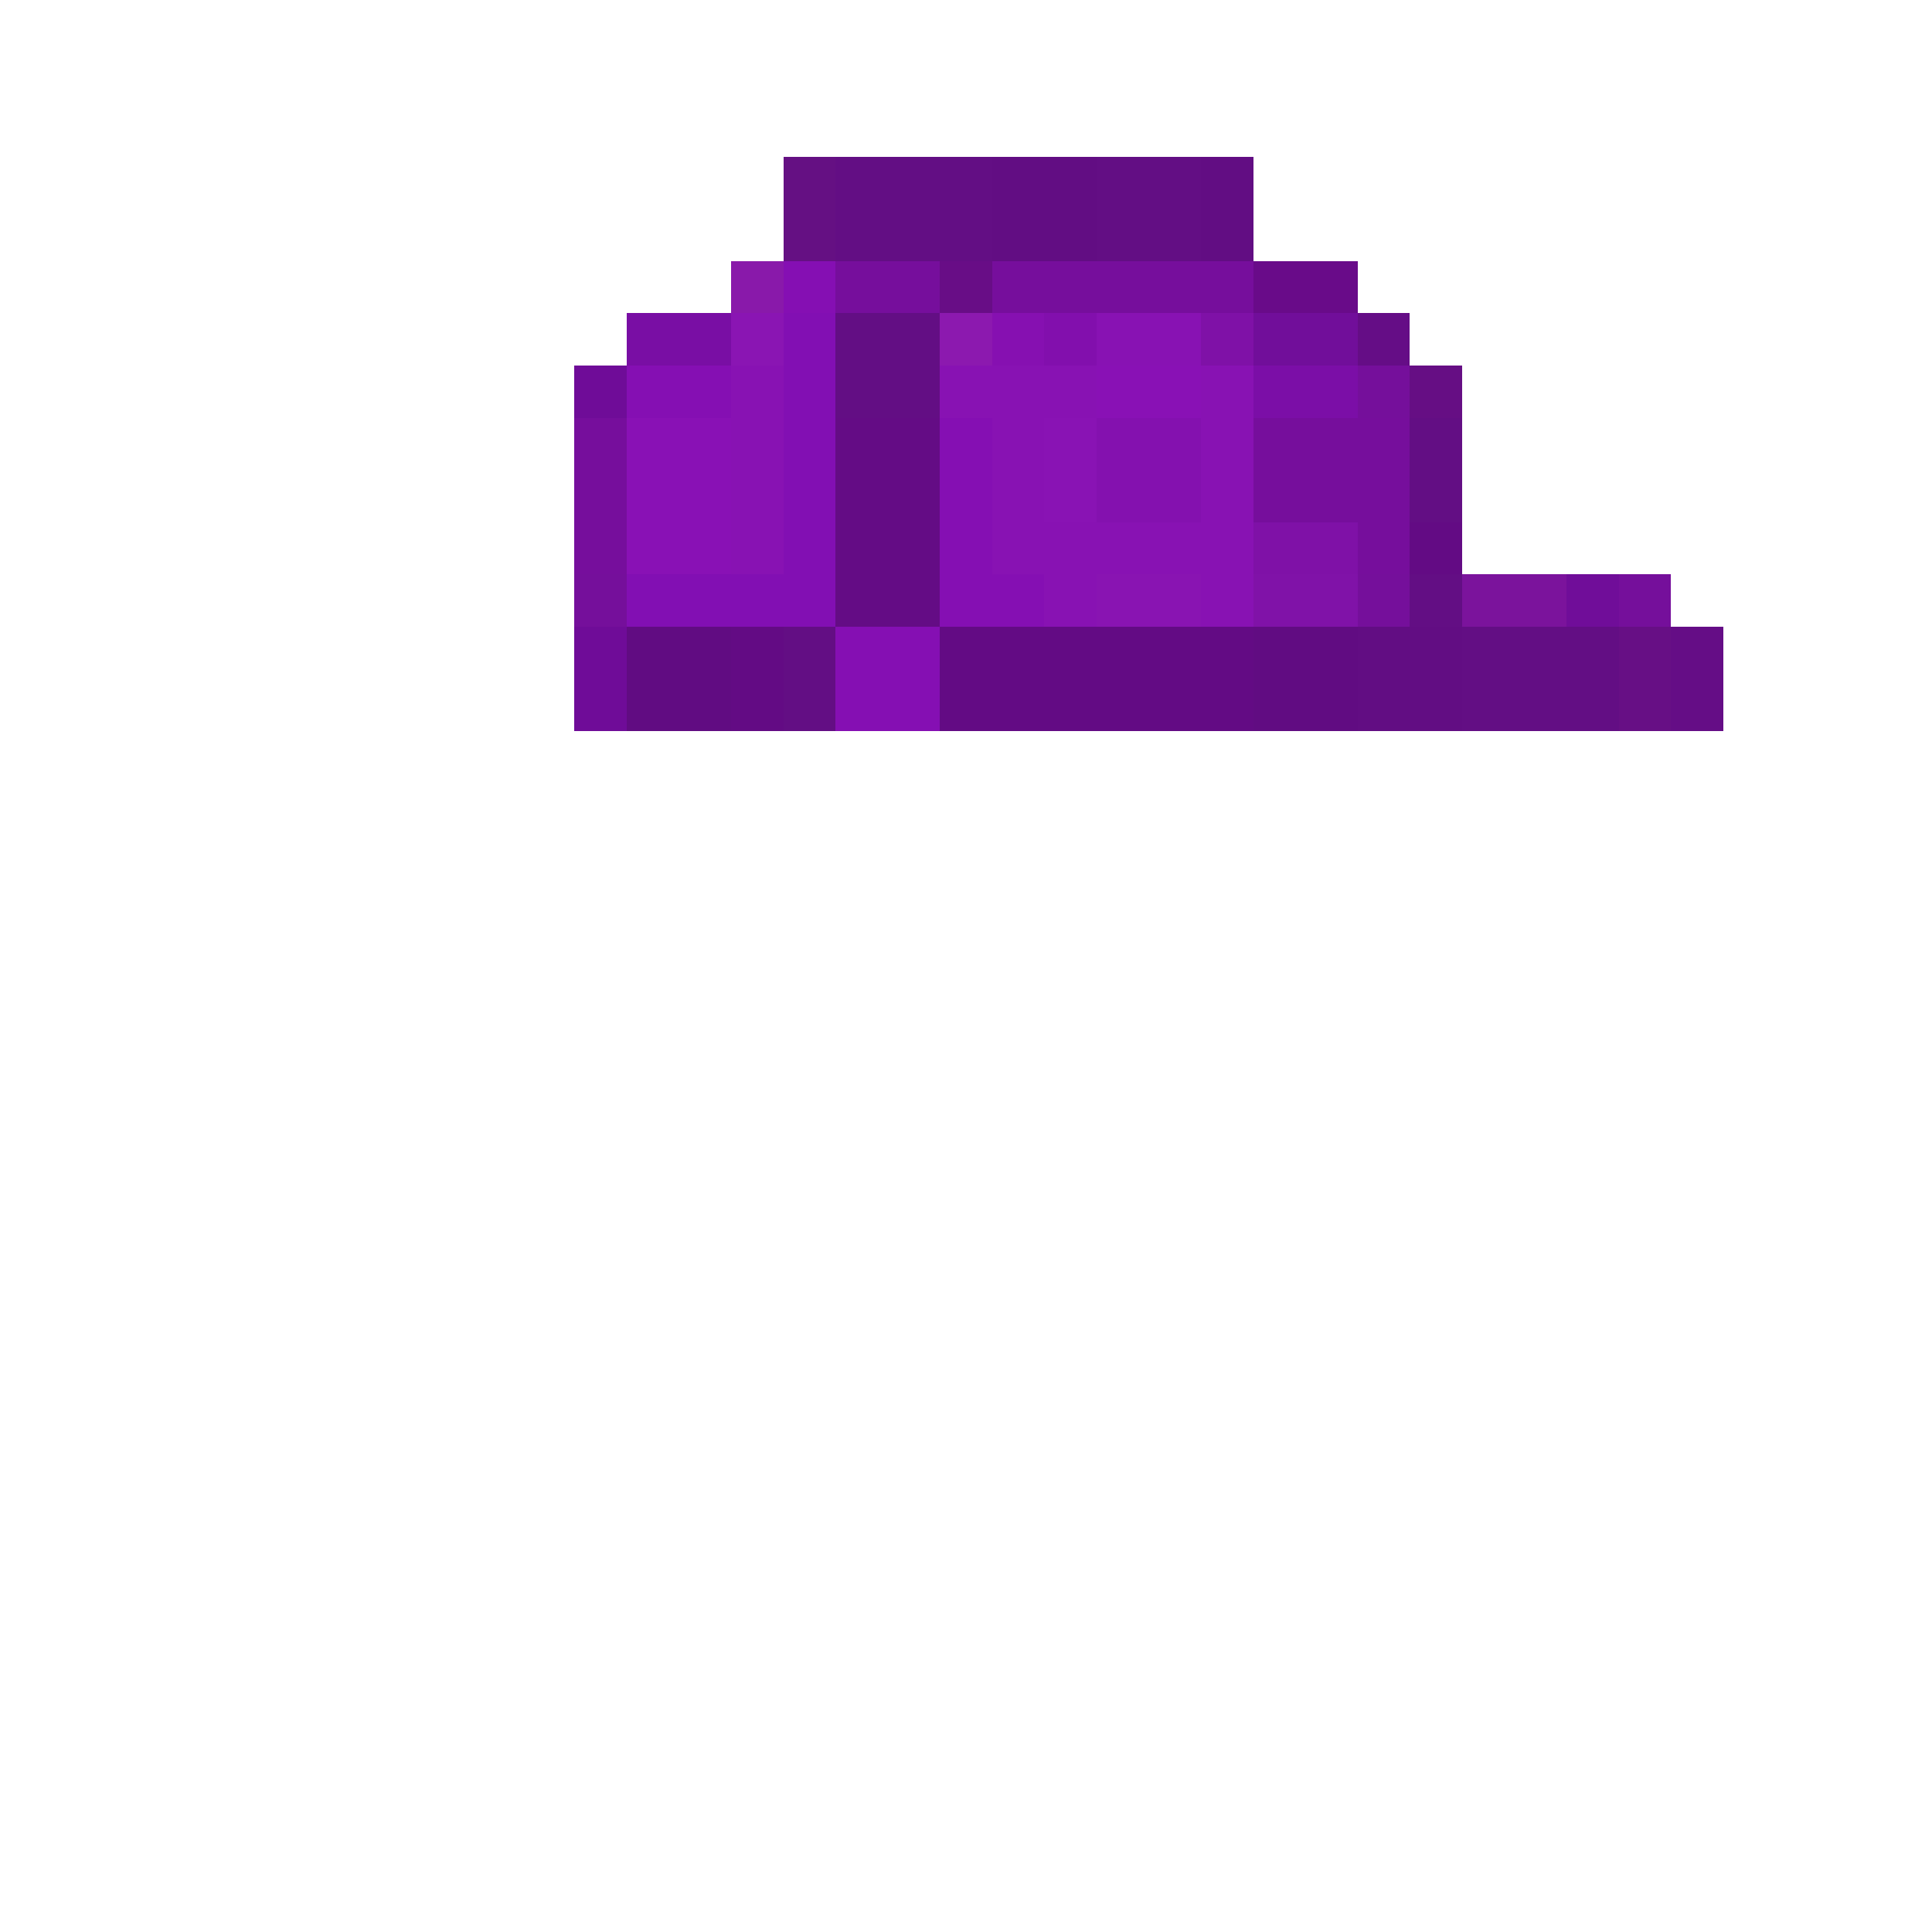
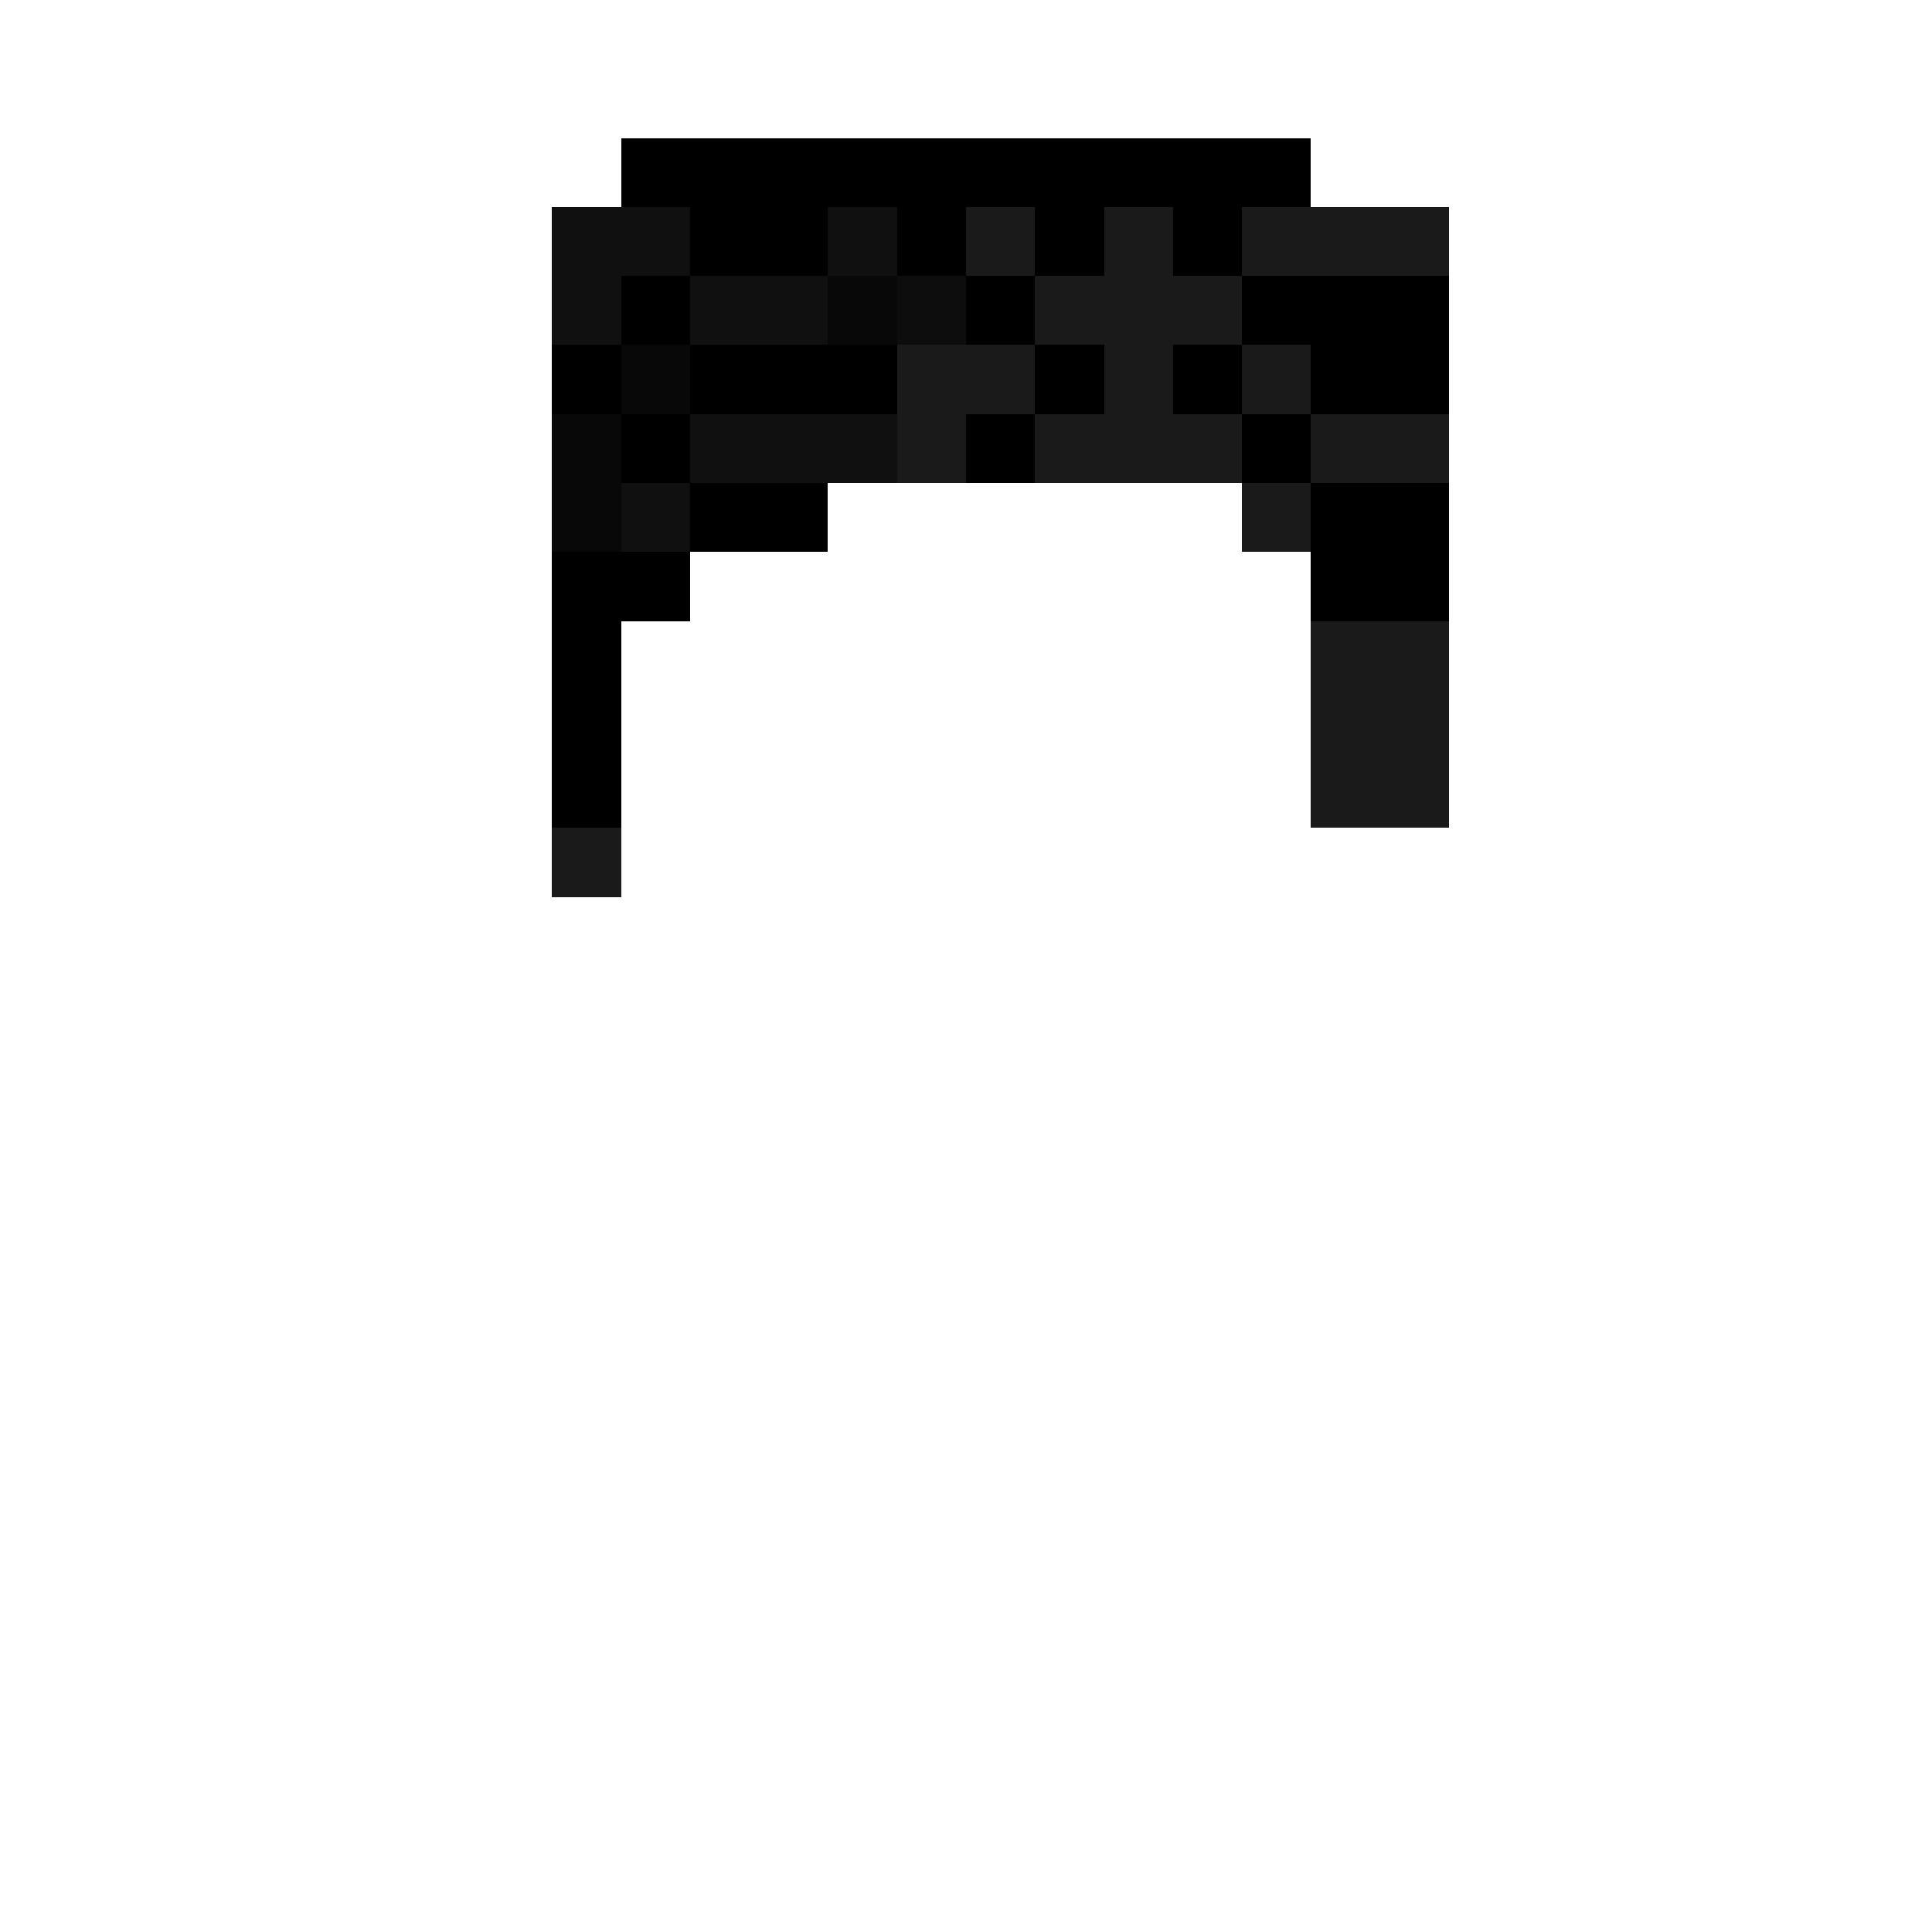
- <svg xmlns="http://www.w3.org/2000/svg" viewBox="0 0 37 37">
+ <svg xmlns="http://www.w3.org/2000/svg" viewBox="0 0 28 28">
  <style>
    rect { shape-rendering: crispEdges; }
    svg { image-rendering: pixelated; image-rendering: -moz-crisp-edges; image-rendering: crisp-edges; }
  </style>
  <g id="pixels">
    <rect x="0" y="0" width="1" height="1" fill="rgba(255,255,255,0)" />
-     <rect x="15" y="3" width="1" height="1" fill="rgba(101,16,131,1)" />
-     <rect x="16" y="3" width="3" height="1" fill="rgba(99,14,132,1)" />
-     <rect x="19" y="3" width="2" height="1" fill="rgba(98,13,131,1)" />
-     <rect x="21" y="3" width="2" height="1" fill="rgba(99,14,132,1)" />
-     <rect x="23" y="3" width="1" height="1" fill="rgba(98,13,131,1)" />
-     <rect x="15" y="4" width="1" height="1" fill="rgba(101,16,131,1)" />
-     <rect x="16" y="4" width="3" height="1" fill="rgba(99,14,132,1)" />
-     <rect x="19" y="4" width="2" height="1" fill="rgba(98,13,131,1)" />
-     <rect x="21" y="4" width="2" height="1" fill="rgba(99,14,132,1)" />
-     <rect x="23" y="4" width="1" height="1" fill="rgba(98,13,131,1)" />
-     <rect x="14" y="5" width="1" height="1" fill="rgba(137,25,170,1)" />
-     <rect x="15" y="5" width="1" height="1" fill="rgba(133,15,179,1)" />
-     <rect x="16" y="5" width="2" height="1" fill="rgba(118,14,156,1)" />
-     <rect x="18" y="5" width="1" height="1" fill="rgba(104,13,134,1)" />
-     <rect x="19" y="5" width="5" height="1" fill="rgba(118,14,156,1)" />
-     <rect x="24" y="5" width="2" height="1" fill="rgba(105,11,137,1)" />
-     <rect x="12" y="6" width="2" height="1" fill="rgba(121,14,164,1)" />
-     <rect x="14" y="6" width="1" height="1" fill="rgba(138,21,179,1)" />
-     <rect x="15" y="6" width="1" height="1" fill="rgba(130,15,179,1)" />
-     <rect x="16" y="6" width="2" height="1" fill="rgba(99,14,132,1)" />
-     <rect x="18" y="6" width="1" height="1" fill="rgba(140,25,175,1)" />
-     <rect x="19" y="6" width="1" height="1" fill="rgba(134,16,177,1)" />
-     <rect x="20" y="6" width="1" height="1" fill="rgba(130,15,173,1)" />
-     <rect x="21" y="6" width="2" height="1" fill="rgba(136,18,179,1)" />
-     <rect x="23" y="6" width="1" height="1" fill="rgba(127,17,167,1)" />
-     <rect x="24" y="6" width="2" height="1" fill="rgba(113,14,154,1)" />
-     <rect x="26" y="6" width="1" height="1" fill="rgba(101,13,134,1)" />
-     <rect x="11" y="7" width="1" height="1" fill="rgba(111,12,152,1)" />
-     <rect x="12" y="7" width="2" height="1" fill="rgba(133,15,179,1)" />
-     <rect x="14" y="7" width="1" height="1" fill="rgba(136,18,179,1)" />
-     <rect x="15" y="7" width="1" height="1" fill="rgba(130,15,179,1)" />
-     <rect x="16" y="7" width="2" height="1" fill="rgba(99,14,132,1)" />
-     <rect x="18" y="7" width="3" height="1" fill="rgba(136,18,179,1)" />
-     <rect x="21" y="7" width="2" height="1" fill="rgba(137,17,181,1)" />
-     <rect x="23" y="7" width="1" height="1" fill="rgba(136,18,179,1)" />
-     <rect x="24" y="7" width="2" height="1" fill="rgba(123,14,167,1)" />
-     <rect x="26" y="7" width="1" height="1" fill="rgba(117,15,155,1)" />
-     <rect x="27" y="7" width="1" height="1" fill="rgba(102,14,132,1)" />
-     <rect x="11" y="8" width="1" height="1" fill="rgba(118,14,156,1)" />
-     <rect x="12" y="8" width="2" height="1" fill="rgba(137,17,181,1)" />
-     <rect x="14" y="8" width="1" height="1" fill="rgba(136,18,179,1)" />
-     <rect x="15" y="8" width="1" height="1" fill="rgba(130,15,179,1)" />
-     <rect x="16" y="8" width="2" height="1" fill="rgba(100,12,133,1)" />
-     <rect x="18" y="8" width="1" height="1" fill="rgba(133,15,179,1)" />
-     <rect x="19" y="8" width="1" height="1" fill="rgba(136,18,179,1)" />
-     <rect x="20" y="8" width="1" height="1" fill="rgba(137,19,180,1)" />
-     <rect x="21" y="8" width="2" height="1" fill="rgba(132,17,175,1)" />
-     <rect x="23" y="8" width="1" height="1" fill="rgba(136,18,179,1)" />
-     <rect x="24" y="8" width="3" height="1" fill="rgba(118,14,156,1)" />
-     <rect x="27" y="8" width="1" height="1" fill="rgba(99,14,132,1)" />
-     <rect x="11" y="9" width="1" height="1" fill="rgba(118,14,156,1)" />
-     <rect x="12" y="9" width="2" height="1" fill="rgba(137,17,181,1)" />
-     <rect x="14" y="9" width="1" height="1" fill="rgba(136,18,179,1)" />
-     <rect x="15" y="9" width="1" height="1" fill="rgba(130,15,179,1)" />
-     <rect x="16" y="9" width="2" height="1" fill="rgba(100,12,133,1)" />
-     <rect x="18" y="9" width="1" height="1" fill="rgba(133,15,179,1)" />
-     <rect x="19" y="9" width="1" height="1" fill="rgba(136,18,179,1)" />
-     <rect x="20" y="9" width="1" height="1" fill="rgba(137,19,180,1)" />
-     <rect x="21" y="9" width="2" height="1" fill="rgba(132,17,175,1)" />
-     <rect x="23" y="9" width="1" height="1" fill="rgba(136,18,179,1)" />
-     <rect x="24" y="9" width="3" height="1" fill="rgba(118,14,156,1)" />
-     <rect x="27" y="9" width="1" height="1" fill="rgba(99,14,132,1)" />
-     <rect x="11" y="10" width="1" height="1" fill="rgba(118,14,156,1)" />
-     <rect x="12" y="10" width="2" height="1" fill="rgba(137,17,181,1)" />
-     <rect x="14" y="10" width="1" height="1" fill="rgba(136,18,179,1)" />
-     <rect x="15" y="10" width="1" height="1" fill="rgba(130,15,179,1)" />
-     <rect x="16" y="10" width="2" height="1" fill="rgba(100,12,133,1)" />
-     <rect x="18" y="10" width="1" height="1" fill="rgba(133,15,179,1)" />
-     <rect x="19" y="10" width="5" height="1" fill="rgba(136,18,179,1)" />
-     <rect x="24" y="10" width="2" height="1" fill="rgba(127,17,167,1)" />
-     <rect x="26" y="10" width="1" height="1" fill="rgba(118,14,156,1)" />
-     <rect x="27" y="10" width="1" height="1" fill="rgba(99,11,132,1)" />
-     <rect x="11" y="11" width="1" height="1" fill="rgba(117,15,155,1)" />
-     <rect x="12" y="11" width="4" height="1" fill="rgba(130,15,179,1)" />
-     <rect x="16" y="11" width="2" height="1" fill="rgba(100,12,133,1)" />
-     <rect x="18" y="11" width="2" height="1" fill="rgba(133,15,179,1)" />
-     <rect x="20" y="11" width="1" height="1" fill="rgba(136,18,179,1)" />
-     <rect x="21" y="11" width="2" height="1" fill="rgba(137,20,178,1)" />
-     <rect x="23" y="11" width="1" height="1" fill="rgba(136,18,179,1)" />
-     <rect x="24" y="11" width="2" height="1" fill="rgba(128,18,168,1)" />
-     <rect x="26" y="11" width="1" height="1" fill="rgba(117,15,155,1)" />
-     <rect x="27" y="11" width="1" height="1" fill="rgba(99,14,132,1)" />
-     <rect x="28" y="11" width="2" height="1" fill="rgba(123,19,156,1)" />
-     <rect x="30" y="11" width="1" height="1" fill="rgba(112,13,153,1)" />
-     <rect x="31" y="11" width="1" height="1" fill="rgba(117,15,155,1)" />
-     <rect x="11" y="12" width="1" height="1" fill="rgba(111,12,152,1)" />
-     <rect x="12" y="12" width="2" height="1" fill="rgba(97,12,130,1)" />
-     <rect x="14" y="12" width="1" height="1" fill="rgba(99,11,132,1)" />
-     <rect x="15" y="12" width="1" height="1" fill="rgba(99,14,132,1)" />
-     <rect x="16" y="12" width="2" height="1" fill="rgba(133,15,179,1)" />
-     <rect x="18" y="12" width="6" height="1" fill="rgba(99,11,132,1)" />
-     <rect x="24" y="12" width="2" height="1" fill="rgba(97,12,130,1)" />
-     <rect x="26" y="12" width="2" height="1" fill="rgba(98,13,131,1)" />
-     <rect x="28" y="12" width="3" height="1" fill="rgba(99,14,132,1)" />
-     <rect x="31" y="12" width="1" height="1" fill="rgba(103,15,133,1)" />
-     <rect x="32" y="12" width="1" height="1" fill="rgba(101,13,134,1)" />
-     <rect x="11" y="13" width="1" height="1" fill="rgba(111,12,152,1)" />
-     <rect x="12" y="13" width="2" height="1" fill="rgba(97,12,130,1)" />
-     <rect x="14" y="13" width="1" height="1" fill="rgba(99,11,132,1)" />
-     <rect x="15" y="13" width="1" height="1" fill="rgba(99,14,132,1)" />
-     <rect x="16" y="13" width="2" height="1" fill="rgba(133,15,179,1)" />
-     <rect x="18" y="13" width="6" height="1" fill="rgba(99,11,132,1)" />
-     <rect x="24" y="13" width="2" height="1" fill="rgba(97,12,130,1)" />
-     <rect x="26" y="13" width="2" height="1" fill="rgba(98,13,131,1)" />
-     <rect x="28" y="13" width="3" height="1" fill="rgba(99,14,132,1)" />
-     <rect x="31" y="13" width="1" height="1" fill="rgba(103,15,133,1)" />
-     <rect x="32" y="13" width="1" height="1" fill="rgba(101,13,134,1)" />
+     <rect x="9" y="2" width="10" height="1" fill="rgba(0,0,0,1)" />
+     <rect x="8" y="3" width="2" height="1" fill="rgba(16,16,16,1)" />
+     <rect x="10" y="3" width="2" height="1" fill="rgba(0,0,0,1)" />
+     <rect x="12" y="3" width="1" height="1" fill="rgba(16,16,16,1)" />
+     <rect x="13" y="3" width="1" height="1" fill="rgba(0,0,0,1)" />
+     <rect x="14" y="3" width="1" height="1" fill="rgba(26,26,26,1)" />
+     <rect x="15" y="3" width="1" height="1" fill="rgba(0,0,0,1)" />
+     <rect x="16" y="3" width="1" height="1" fill="rgba(26,26,26,1)" />
+     <rect x="17" y="3" width="1" height="1" fill="rgba(0,0,0,1)" />
+     <rect x="18" y="3" width="3" height="1" fill="rgba(26,26,26,1)" />
+     <rect x="8" y="4" width="1" height="1" fill="rgba(16,16,16,1)" />
+     <rect x="9" y="4" width="1" height="1" fill="rgba(0,0,0,1)" />
+     <rect x="10" y="4" width="2" height="1" fill="rgba(16,16,16,1)" />
+     <rect x="12" y="4" width="1" height="1" fill="rgba(8,8,8,1)" />
+     <rect x="13" y="4" width="1" height="1" fill="rgba(13,13,13,1)" />
+     <rect x="14" y="4" width="1" height="1" fill="rgba(0,0,0,1)" />
+     <rect x="15" y="4" width="3" height="1" fill="rgba(26,26,26,1)" />
+     <rect x="18" y="4" width="3" height="1" fill="rgba(0,0,0,1)" />
+     <rect x="8" y="5" width="1" height="1" fill="rgba(0,0,0,1)" />
+     <rect x="9" y="5" width="1" height="1" fill="rgba(8,8,8,1)" />
+     <rect x="10" y="5" width="3" height="1" fill="rgba(0,0,0,1)" />
+     <rect x="13" y="5" width="2" height="1" fill="rgba(26,26,26,1)" />
+     <rect x="15" y="5" width="1" height="1" fill="rgba(0,0,0,1)" />
+     <rect x="16" y="5" width="1" height="1" fill="rgba(26,26,26,1)" />
+     <rect x="17" y="5" width="1" height="1" fill="rgba(0,0,0,1)" />
+     <rect x="18" y="5" width="1" height="1" fill="rgba(26,26,26,1)" />
+     <rect x="19" y="5" width="2" height="1" fill="rgba(0,0,0,1)" />
+     <rect x="8" y="6" width="1" height="1" fill="rgba(8,8,8,1)" />
+     <rect x="9" y="6" width="1" height="1" fill="rgba(0,0,0,1)" />
+     <rect x="10" y="6" width="3" height="1" fill="rgba(16,16,16,1)" />
+     <rect x="13" y="6" width="1" height="1" fill="rgba(26,26,26,1)" />
+     <rect x="14" y="6" width="1" height="1" fill="rgba(0,0,0,1)" />
+     <rect x="15" y="6" width="3" height="1" fill="rgba(26,26,26,1)" />
+     <rect x="18" y="6" width="1" height="1" fill="rgba(0,0,0,1)" />
+     <rect x="19" y="6" width="2" height="1" fill="rgba(26,26,26,1)" />
+     <rect x="8" y="7" width="1" height="1" fill="rgba(8,8,8,1)" />
+     <rect x="9" y="7" width="1" height="1" fill="rgba(16,16,16,1)" />
+     <rect x="10" y="7" width="2" height="1" fill="rgba(0,0,0,1)" />
+     <rect x="18" y="7" width="1" height="1" fill="rgba(26,26,26,1)" />
+     <rect x="19" y="7" width="2" height="1" fill="rgba(0,0,0,1)" />
+     <rect x="8" y="8" width="2" height="1" fill="rgba(0,0,0,1)" />
+     <rect x="19" y="8" width="2" height="1" fill="rgba(0,0,0,1)" />
+     <rect x="8" y="9" width="1" height="1" fill="rgba(0,0,0,1)" />
+     <rect x="19" y="9" width="2" height="1" fill="rgba(26,26,26,1)" />
+     <rect x="8" y="10" width="1" height="1" fill="rgba(0,0,0,1)" />
+     <rect x="19" y="10" width="2" height="1" fill="rgba(26,26,26,1)" />
+     <rect x="8" y="11" width="1" height="1" fill="rgba(0,0,0,1)" />
+     <rect x="19" y="11" width="2" height="1" fill="rgba(26,26,26,1)" />
+     <rect x="8" y="12" width="1" height="1" fill="rgba(26,26,26,1)" />
  </g>
</svg>
